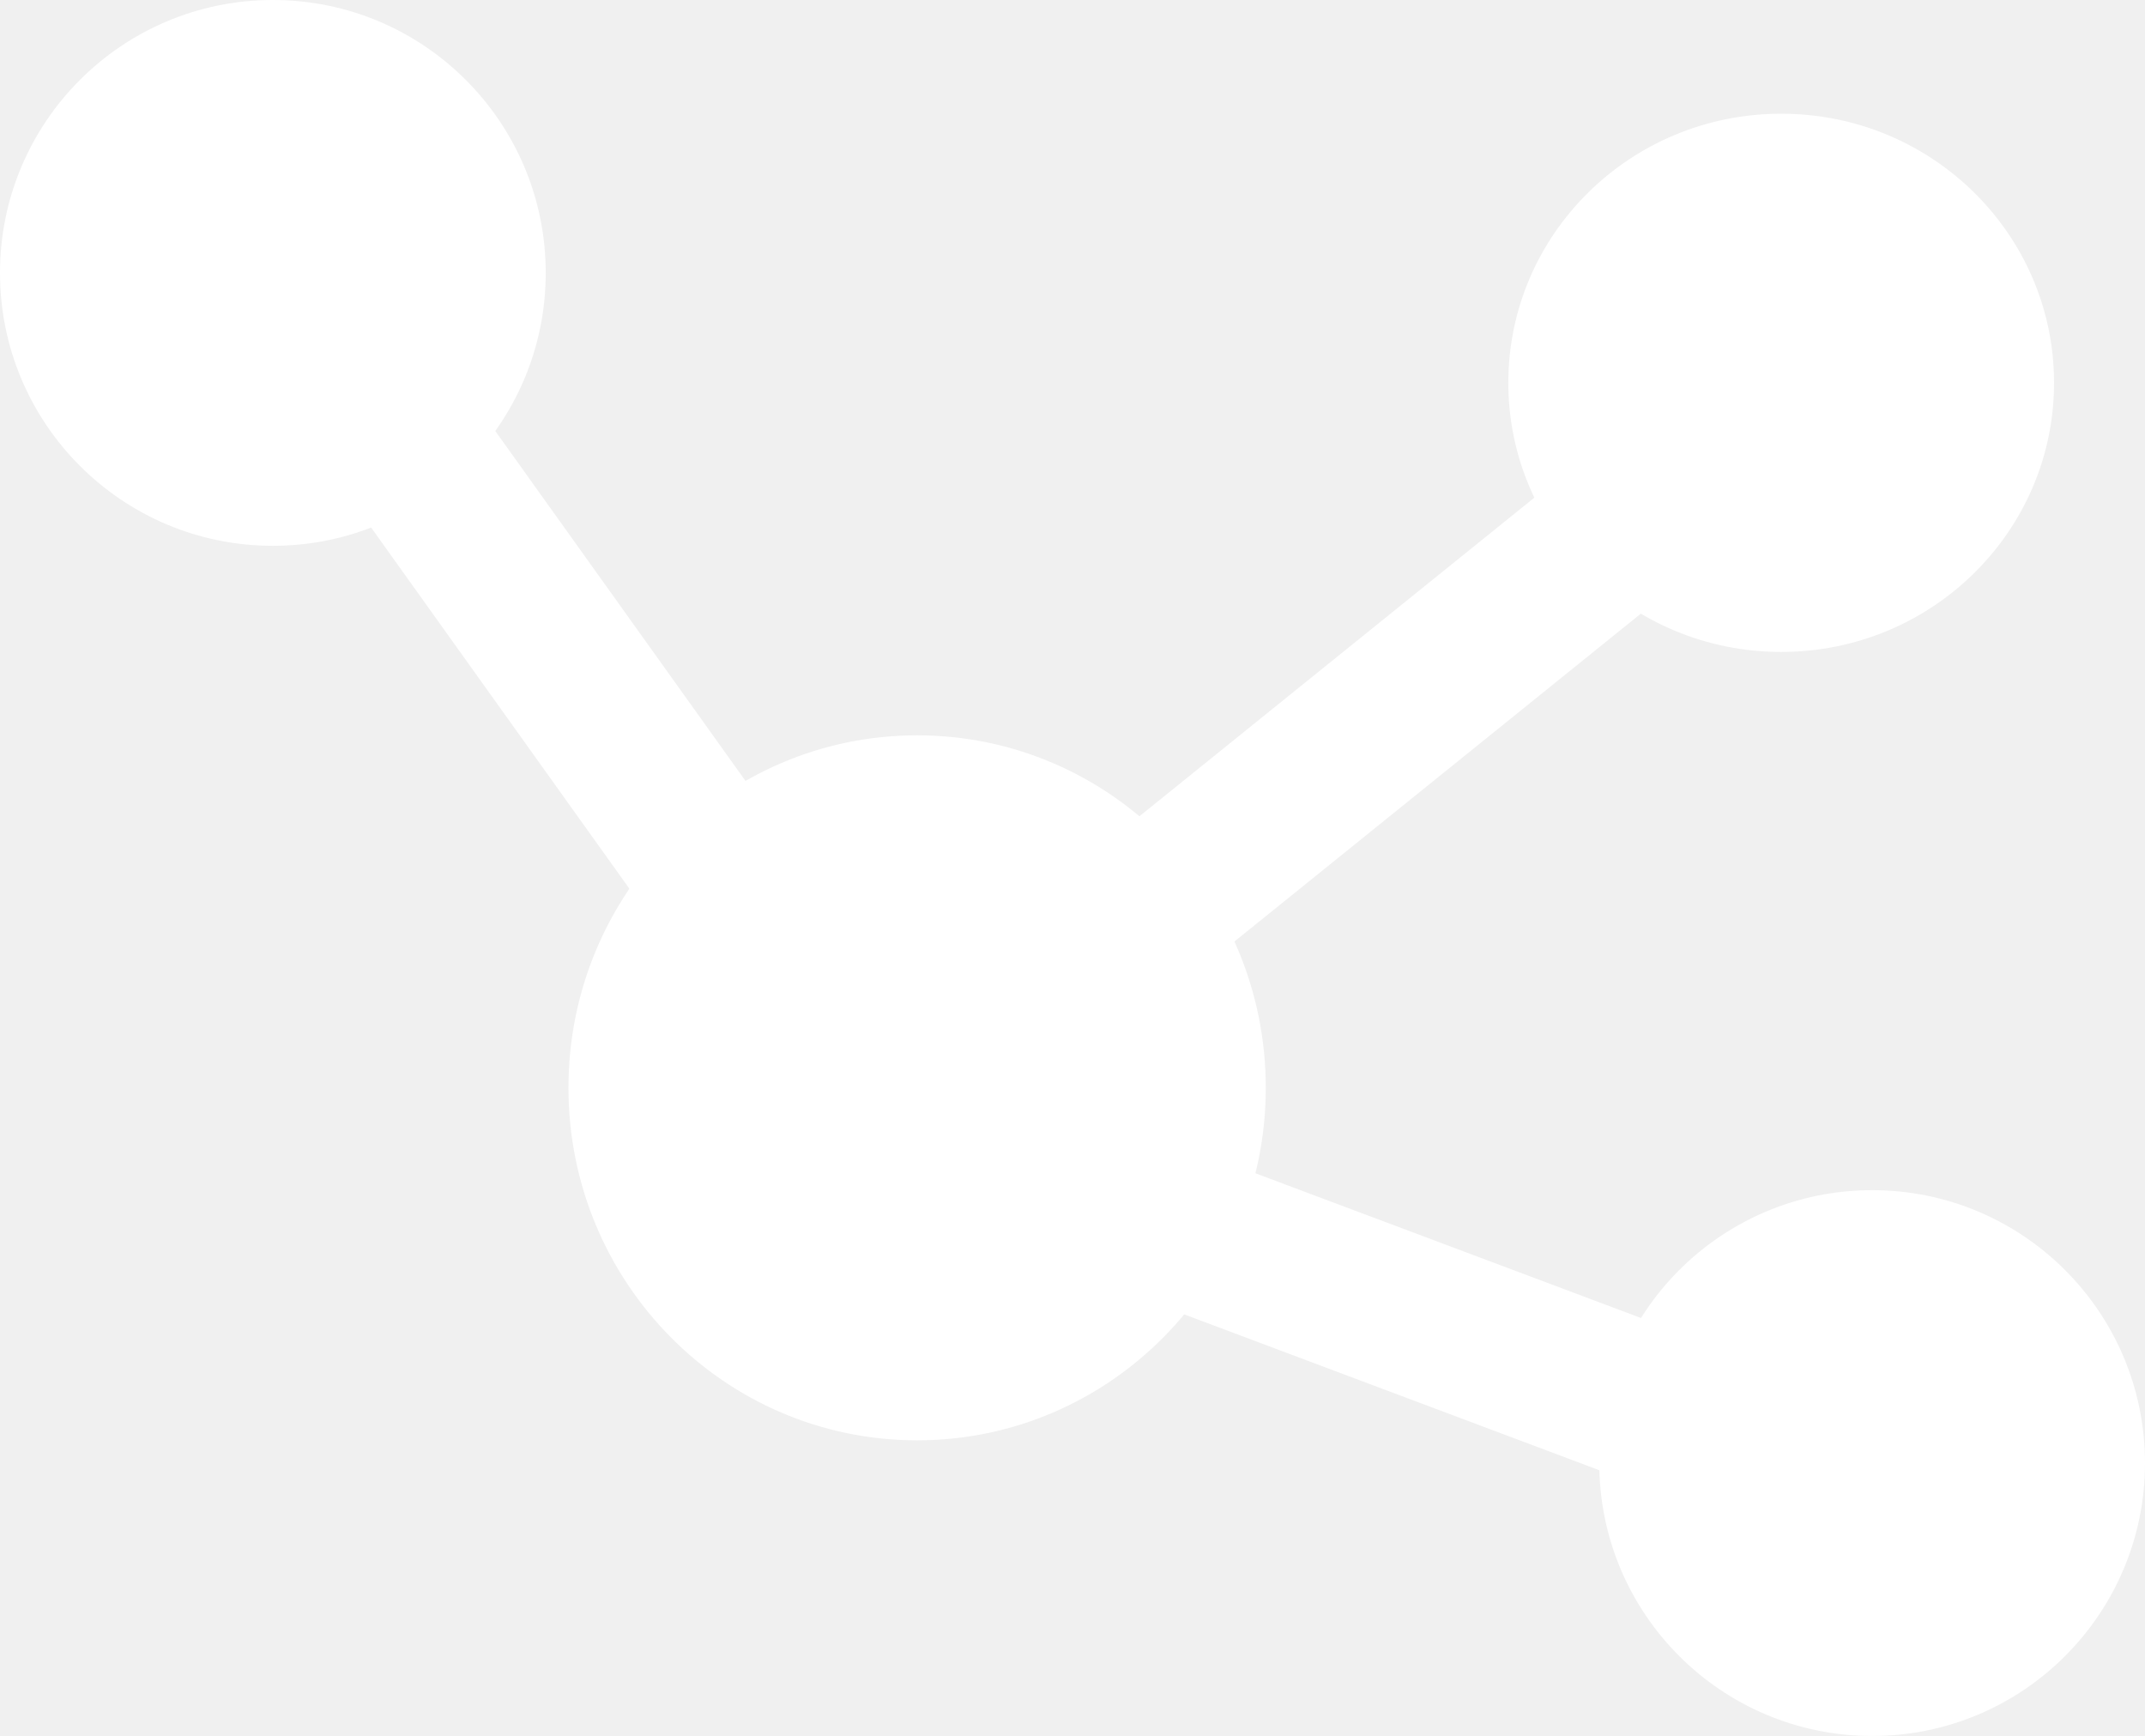
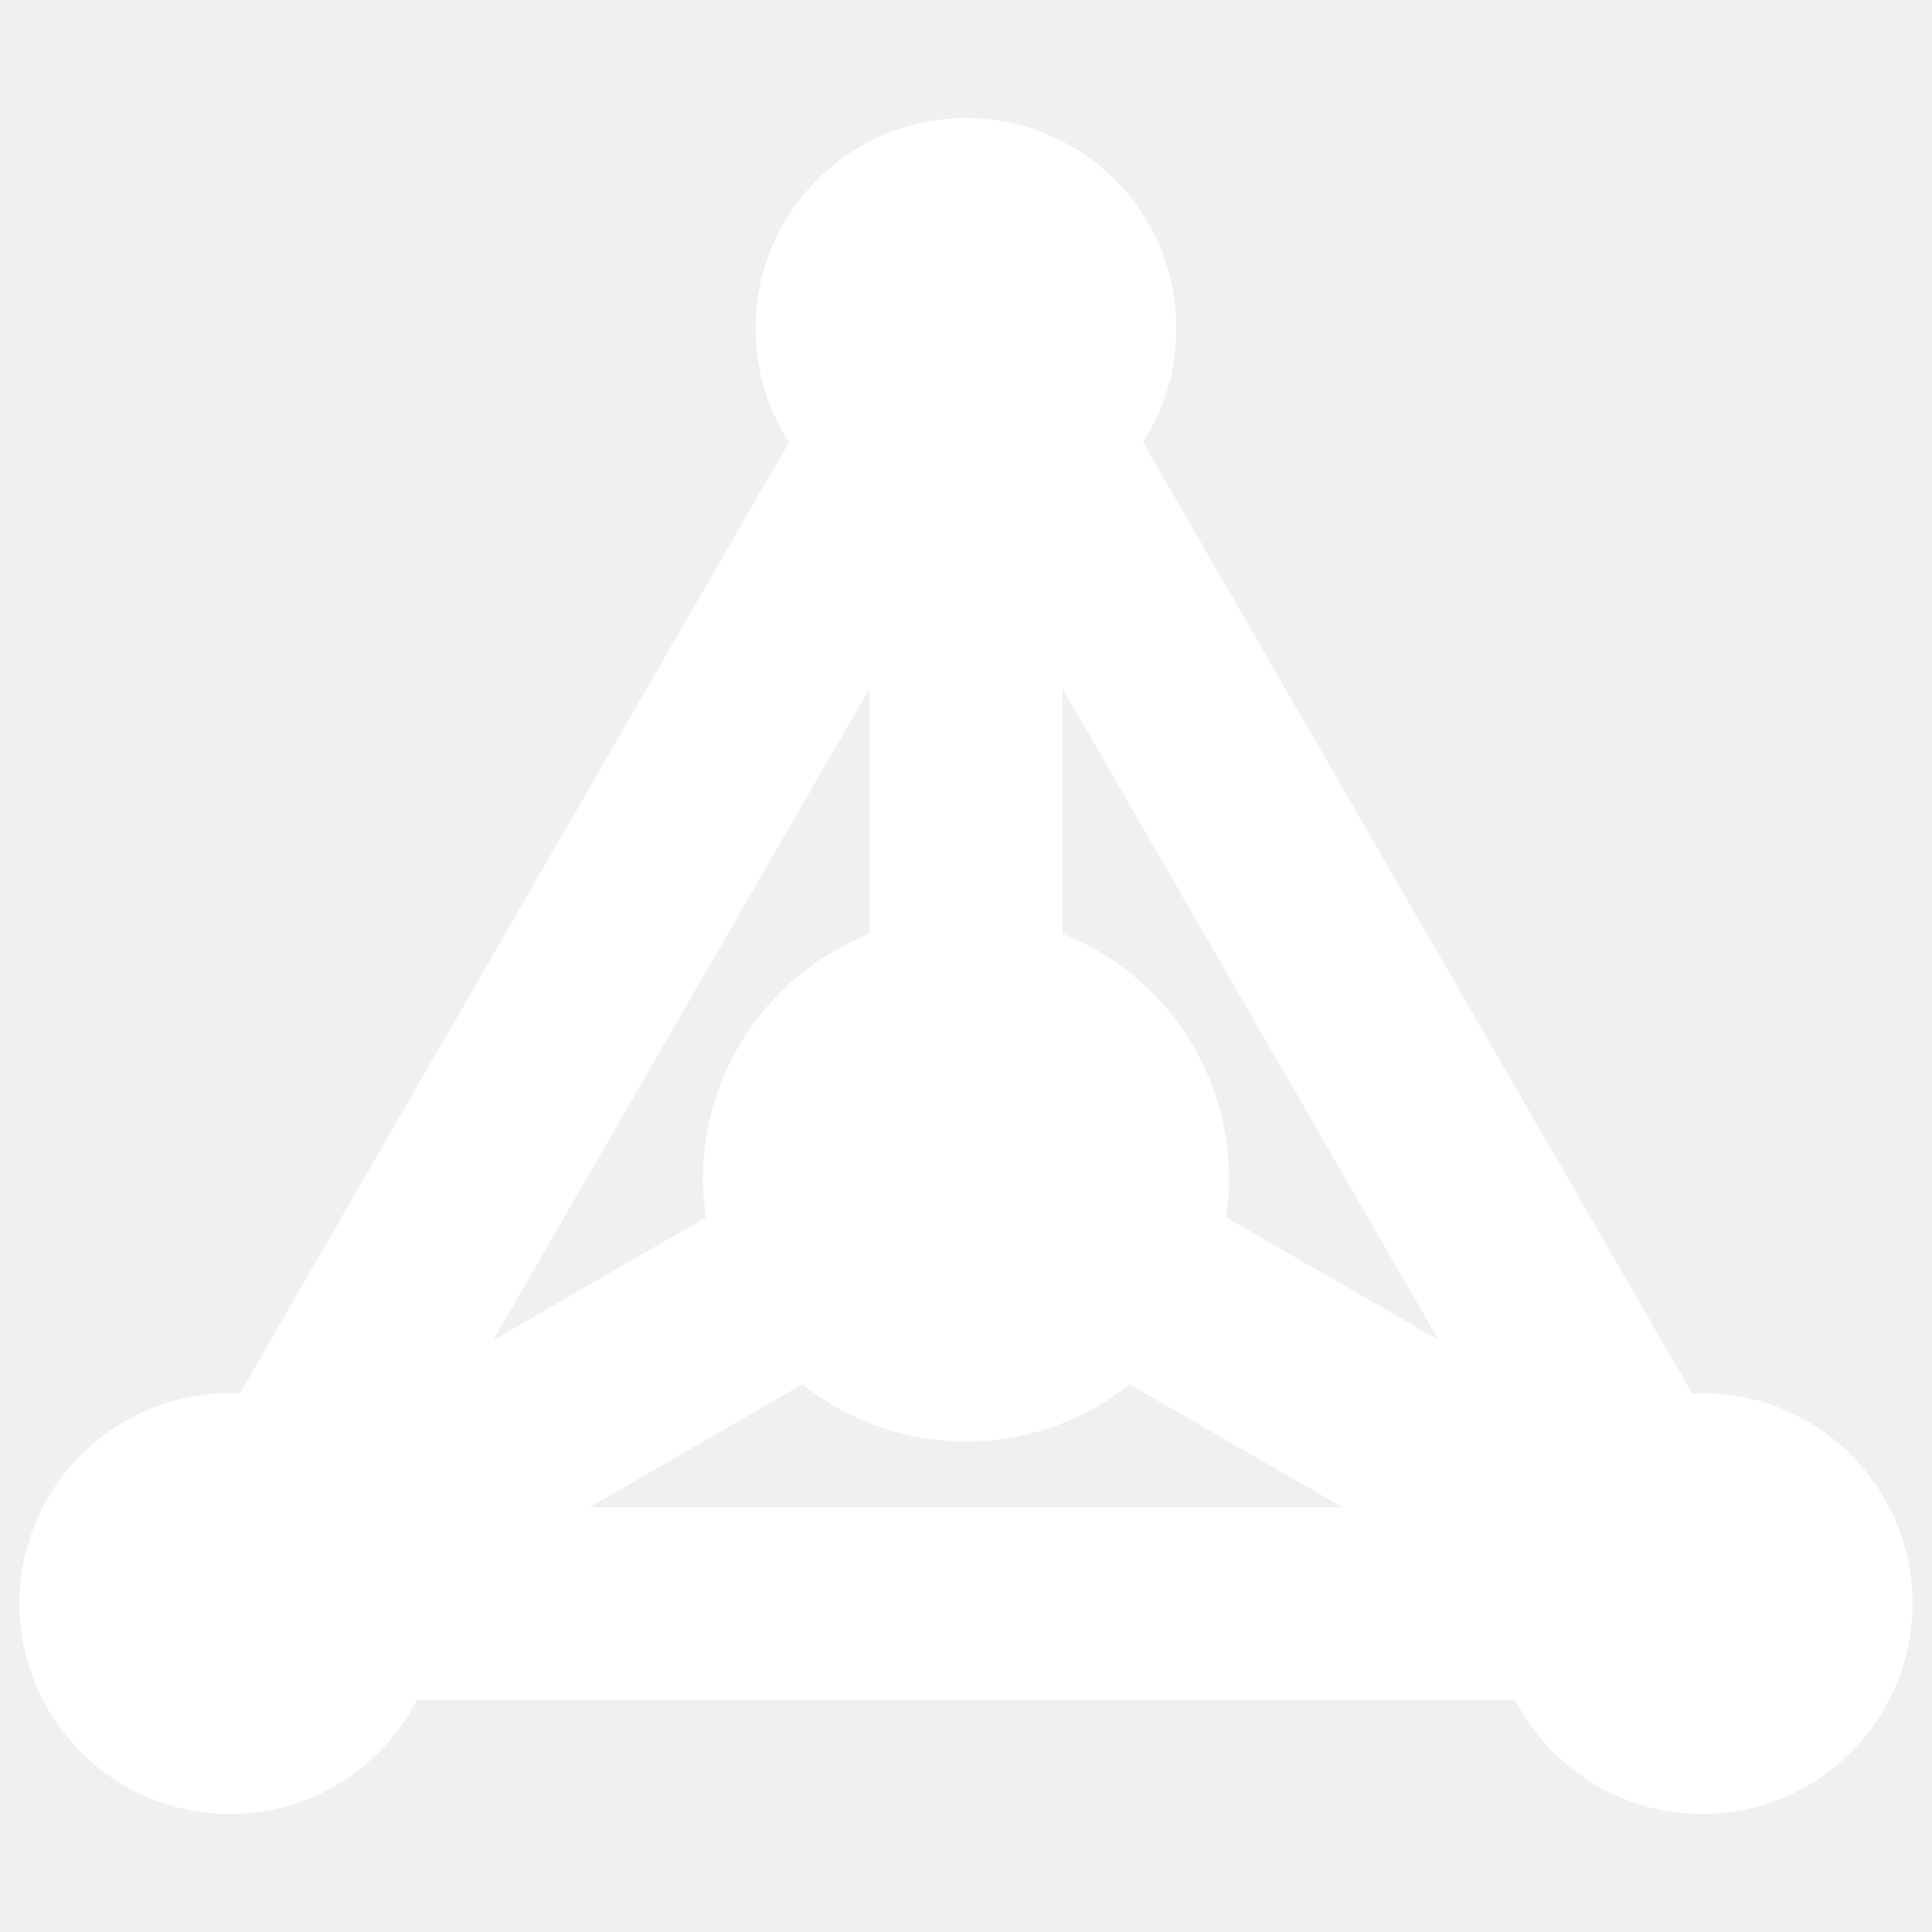
- <svg xmlns="http://www.w3.org/2000/svg" width="283" height="229" viewBox="0 0 283 229" fill="none">
-   <rect x="21.641" y="31.387" width="20.731" height="165.647" rx="10.365" transform="rotate(-35.5729 21.6411 31.3867)" fill="white" />
-   <rect x="111" y="156.408" width="20.731" height="139.948" rx="10.365" transform="rotate(-69.4271 111 156.408)" fill="white" />
-   <rect x="233.777" y="40.365" width="20.731" height="165.647" rx="10.365" transform="rotate(51.1097 233.777 40.3652)" fill="white" />
-   <circle cx="247" cy="193" r="36" fill="white" />
-   <ellipse cx="235" cy="50.5" rx="36" ry="35.5" fill="white" />
-   <circle cx="36" cy="36" r="36" fill="white" />
-   <ellipse cx="121" cy="143.5" rx="46" ry="46.5" fill="white" />
+ <svg xmlns="http://www.w3.org/2000/svg" viewBox="0 0 100 100" fill="none">
+   <path d="M50 17L88.1 83L11.9 83ZM50 61L50 17M50 61L88.1 83M50 61L11.9 83" stroke="white" stroke-width="9.98" stroke-linejoin="round" />
+   <circle cx="50" cy="17" r="10.89" fill="white" />
+   <circle cx="88.1" cy="83" r="10.89" fill="white" />
+   <circle cx="11.9" cy="83" r="10.89" fill="white" />
+   <circle cx="50" cy="61" r="13.61" fill="white" />
</svg>
